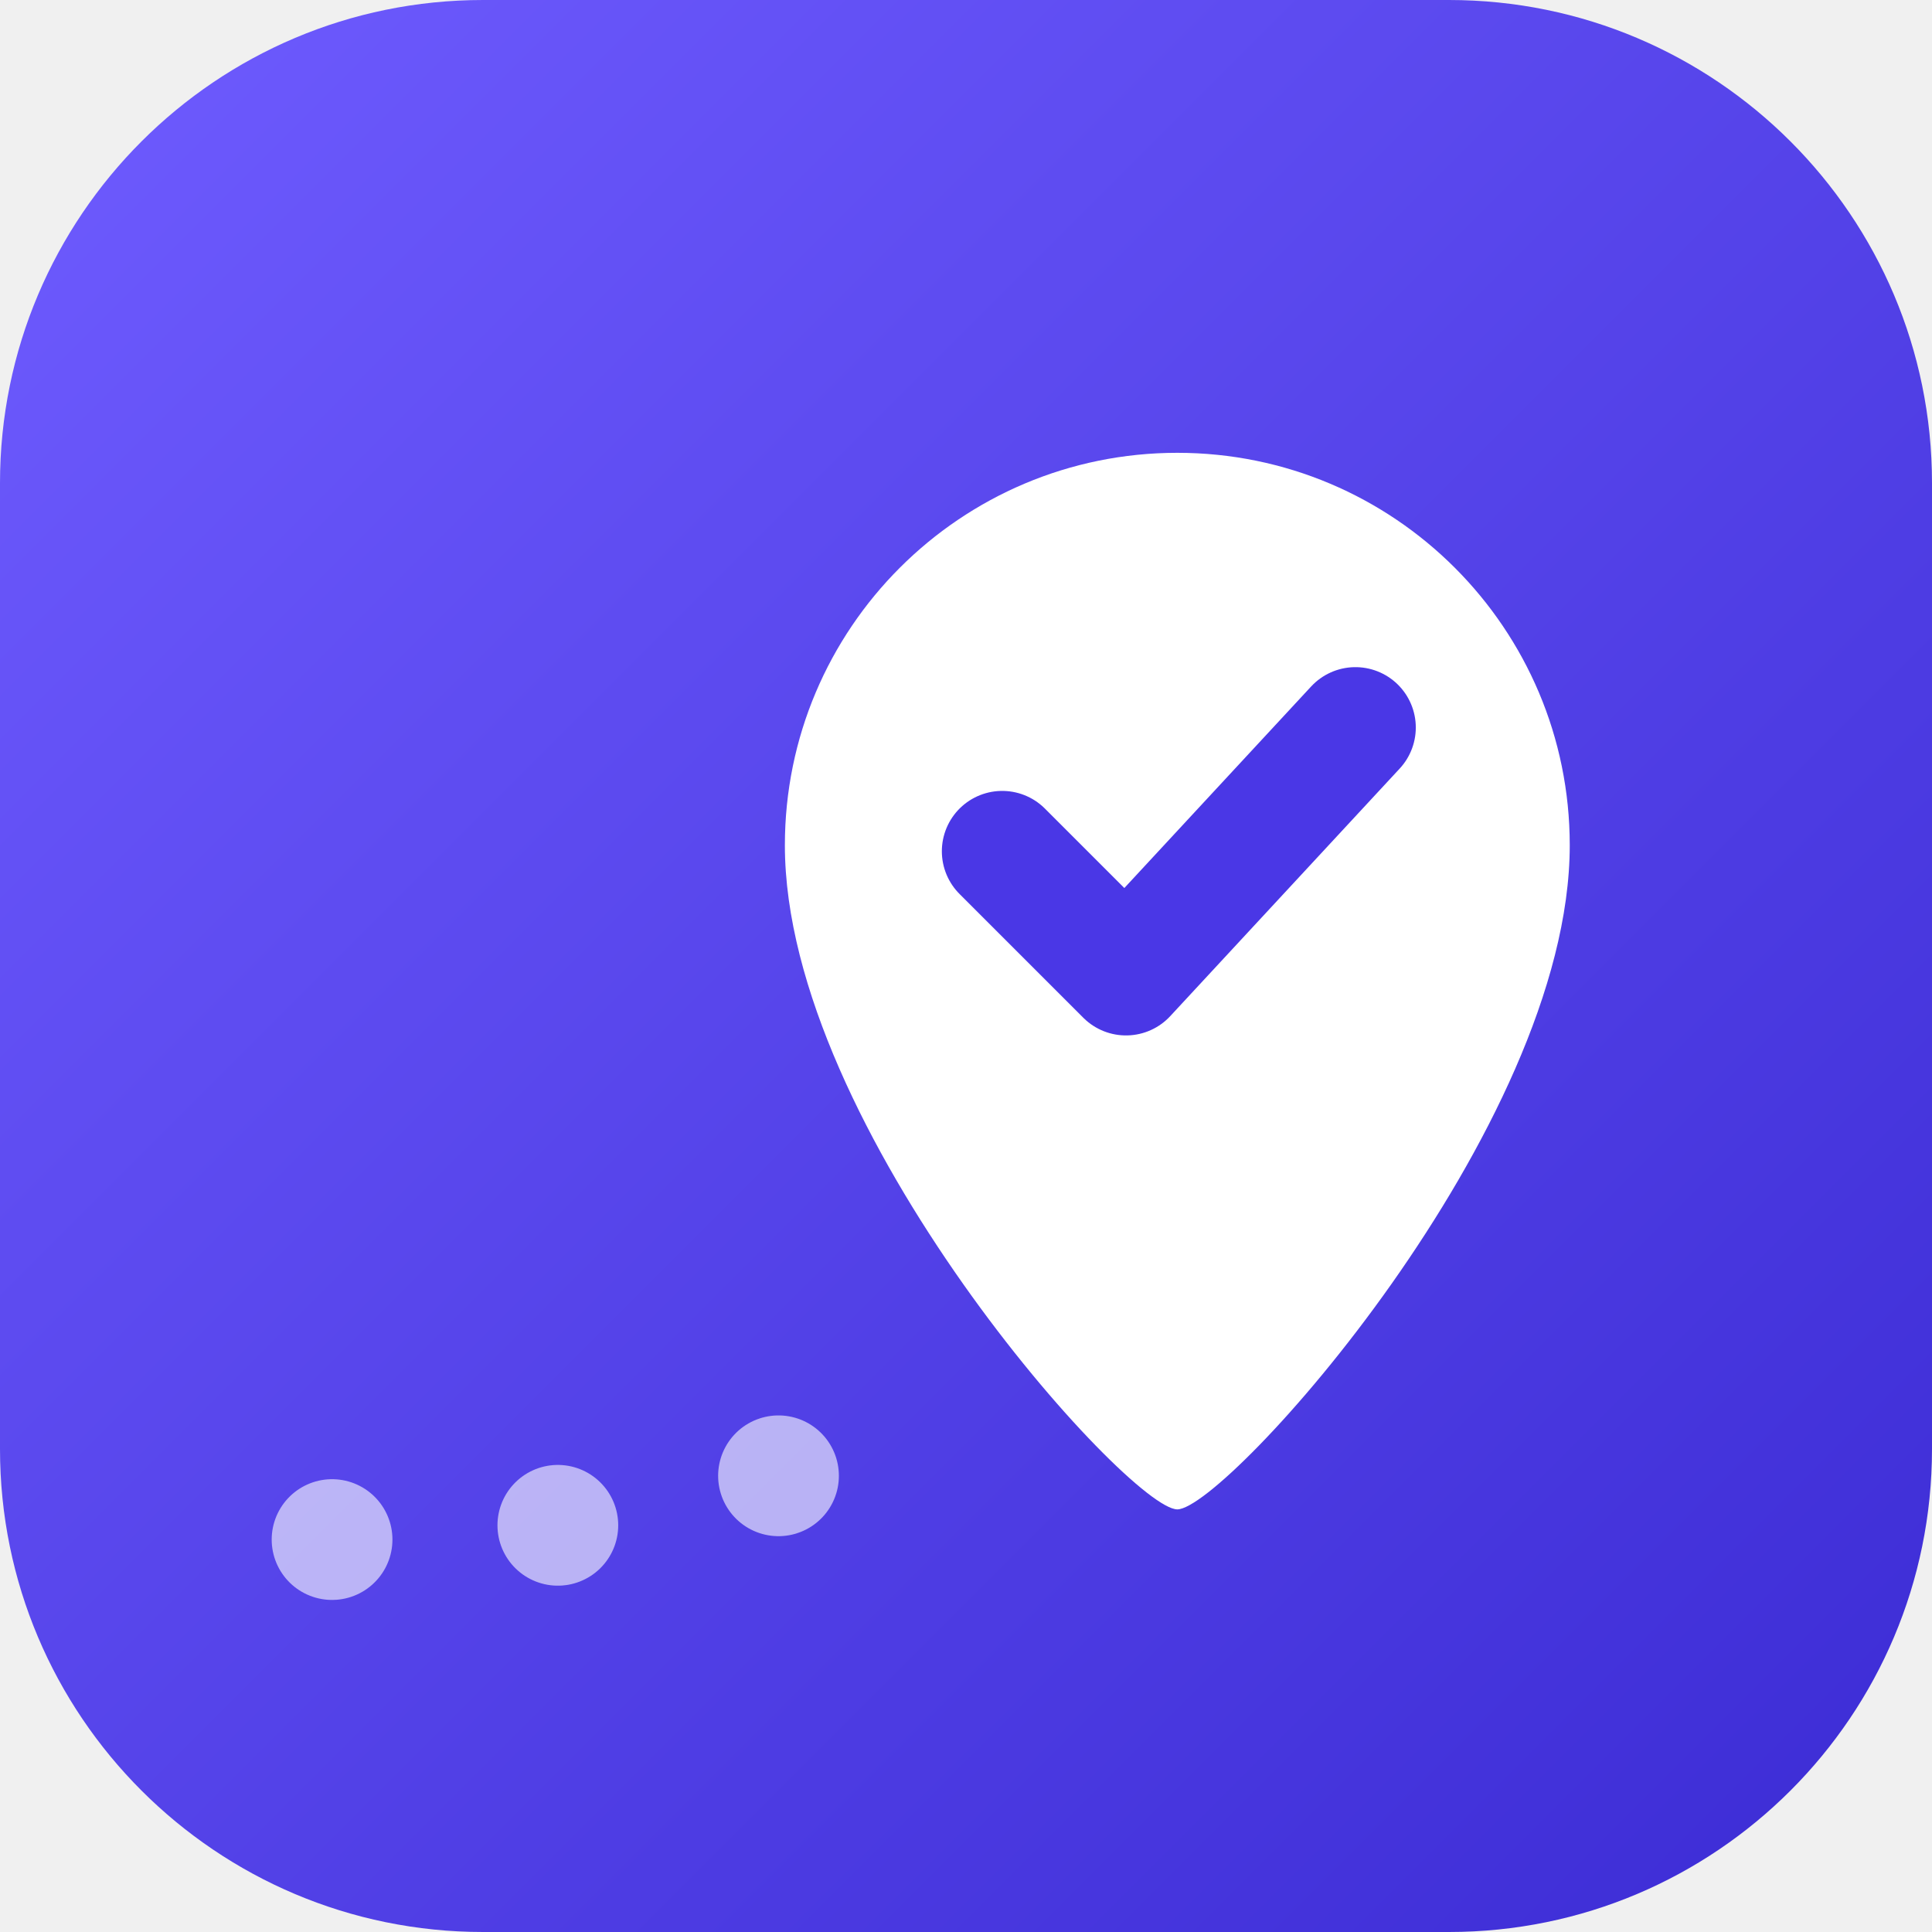
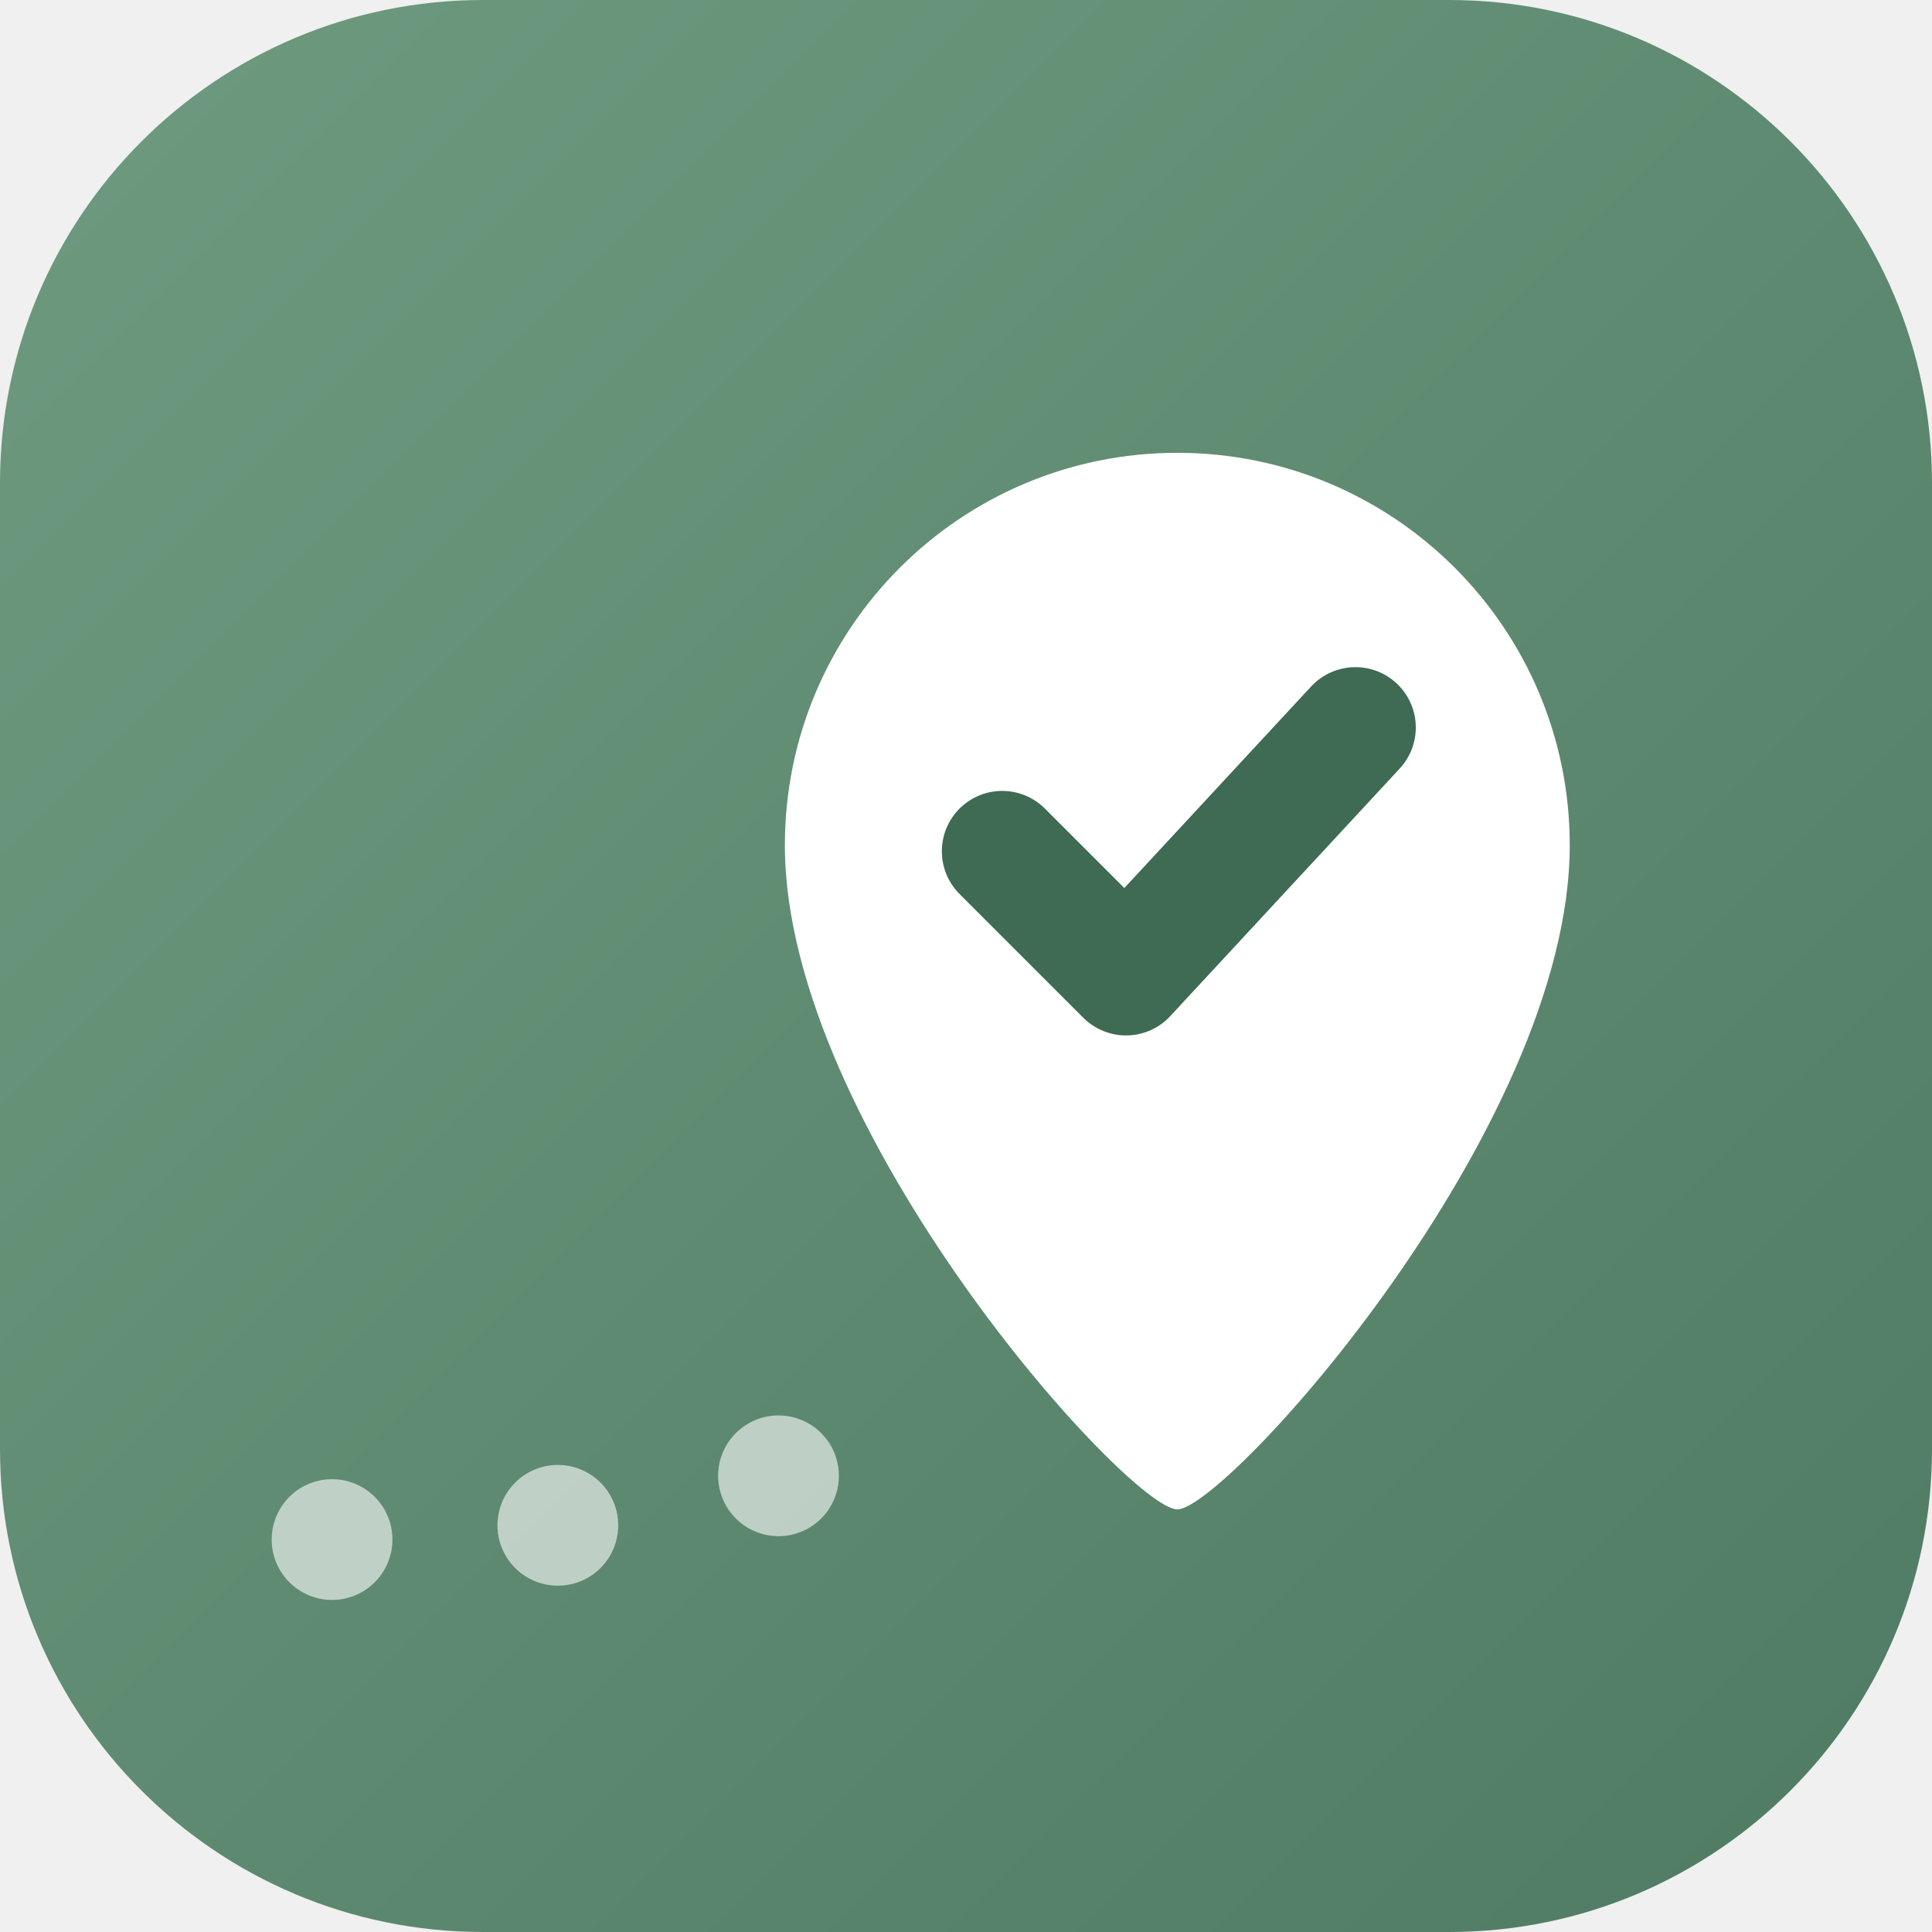
<svg xmlns="http://www.w3.org/2000/svg" viewBox="0 0 64 64">
  <defs>
    <linearGradient id="t" x1="0" y1="0" x2="1" y2="1">
-       <stop offset="0" stop-color="#6f5cff" />
-       <stop offset="1" stop-color="#3b2bd4" />
+       <stop offset="0" stop-color="#6e9b80" />
+       <stop offset="1" stop-color="#4f7a63" />
    </linearGradient>
  </defs>
  <rect width="64" height="64" rx="16" fill="url(#t)" />
  <path d="M11 51c7 0 12-1 18-3.2" fill="none" stroke="#fff" stroke-opacity=".6" stroke-width="4" stroke-linecap="round" stroke-dasharray="0 7.5" />
  <path d="M39 50c-1.6 0-13-12.6-13-22a13 13 0 0 1 26 0c0 9.4-11.4 22-13 22z" fill="#fff" />
-   <path d="M33.2 28.2l4.1 4.1 7.6-8.2" fill="none" stroke="#4a37e6" stroke-width="4" stroke-linecap="round" stroke-linejoin="round" />
+   <path d="M33.2 28.2l4.1 4.1 7.6-8.2" fill="none" stroke="#3f6a53" stroke-width="4" stroke-linecap="round" stroke-linejoin="round" />
</svg>
